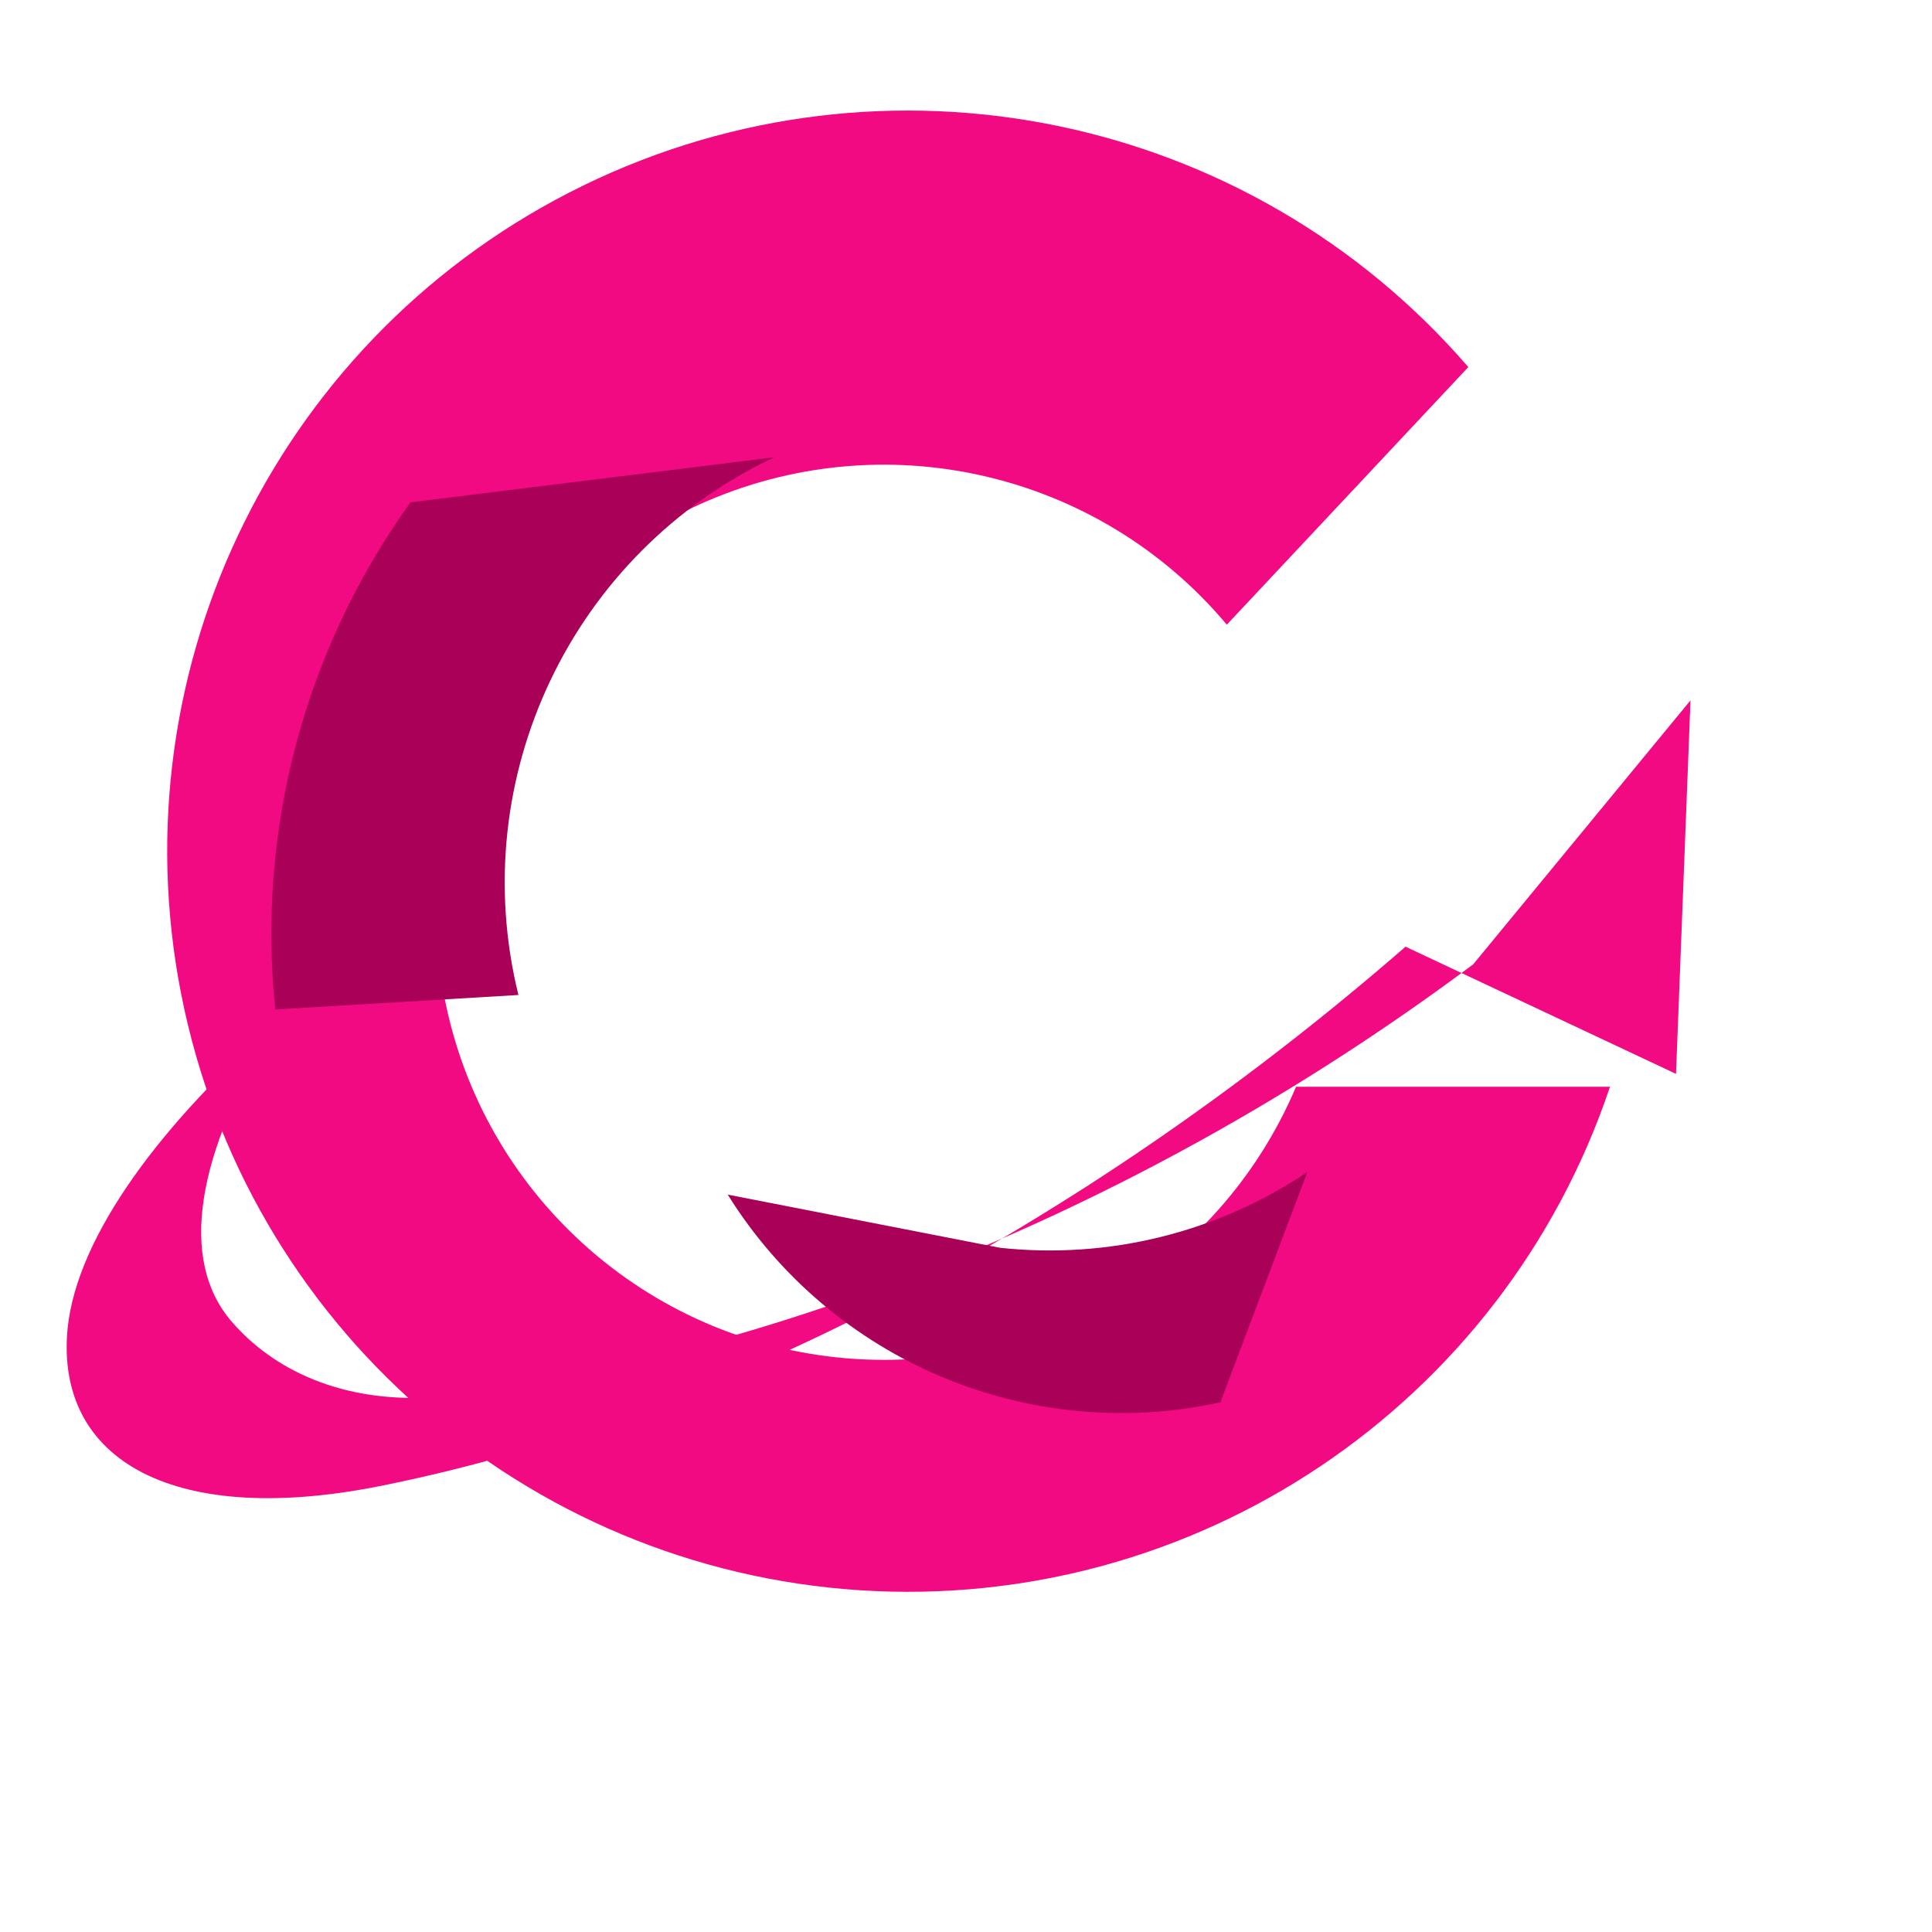
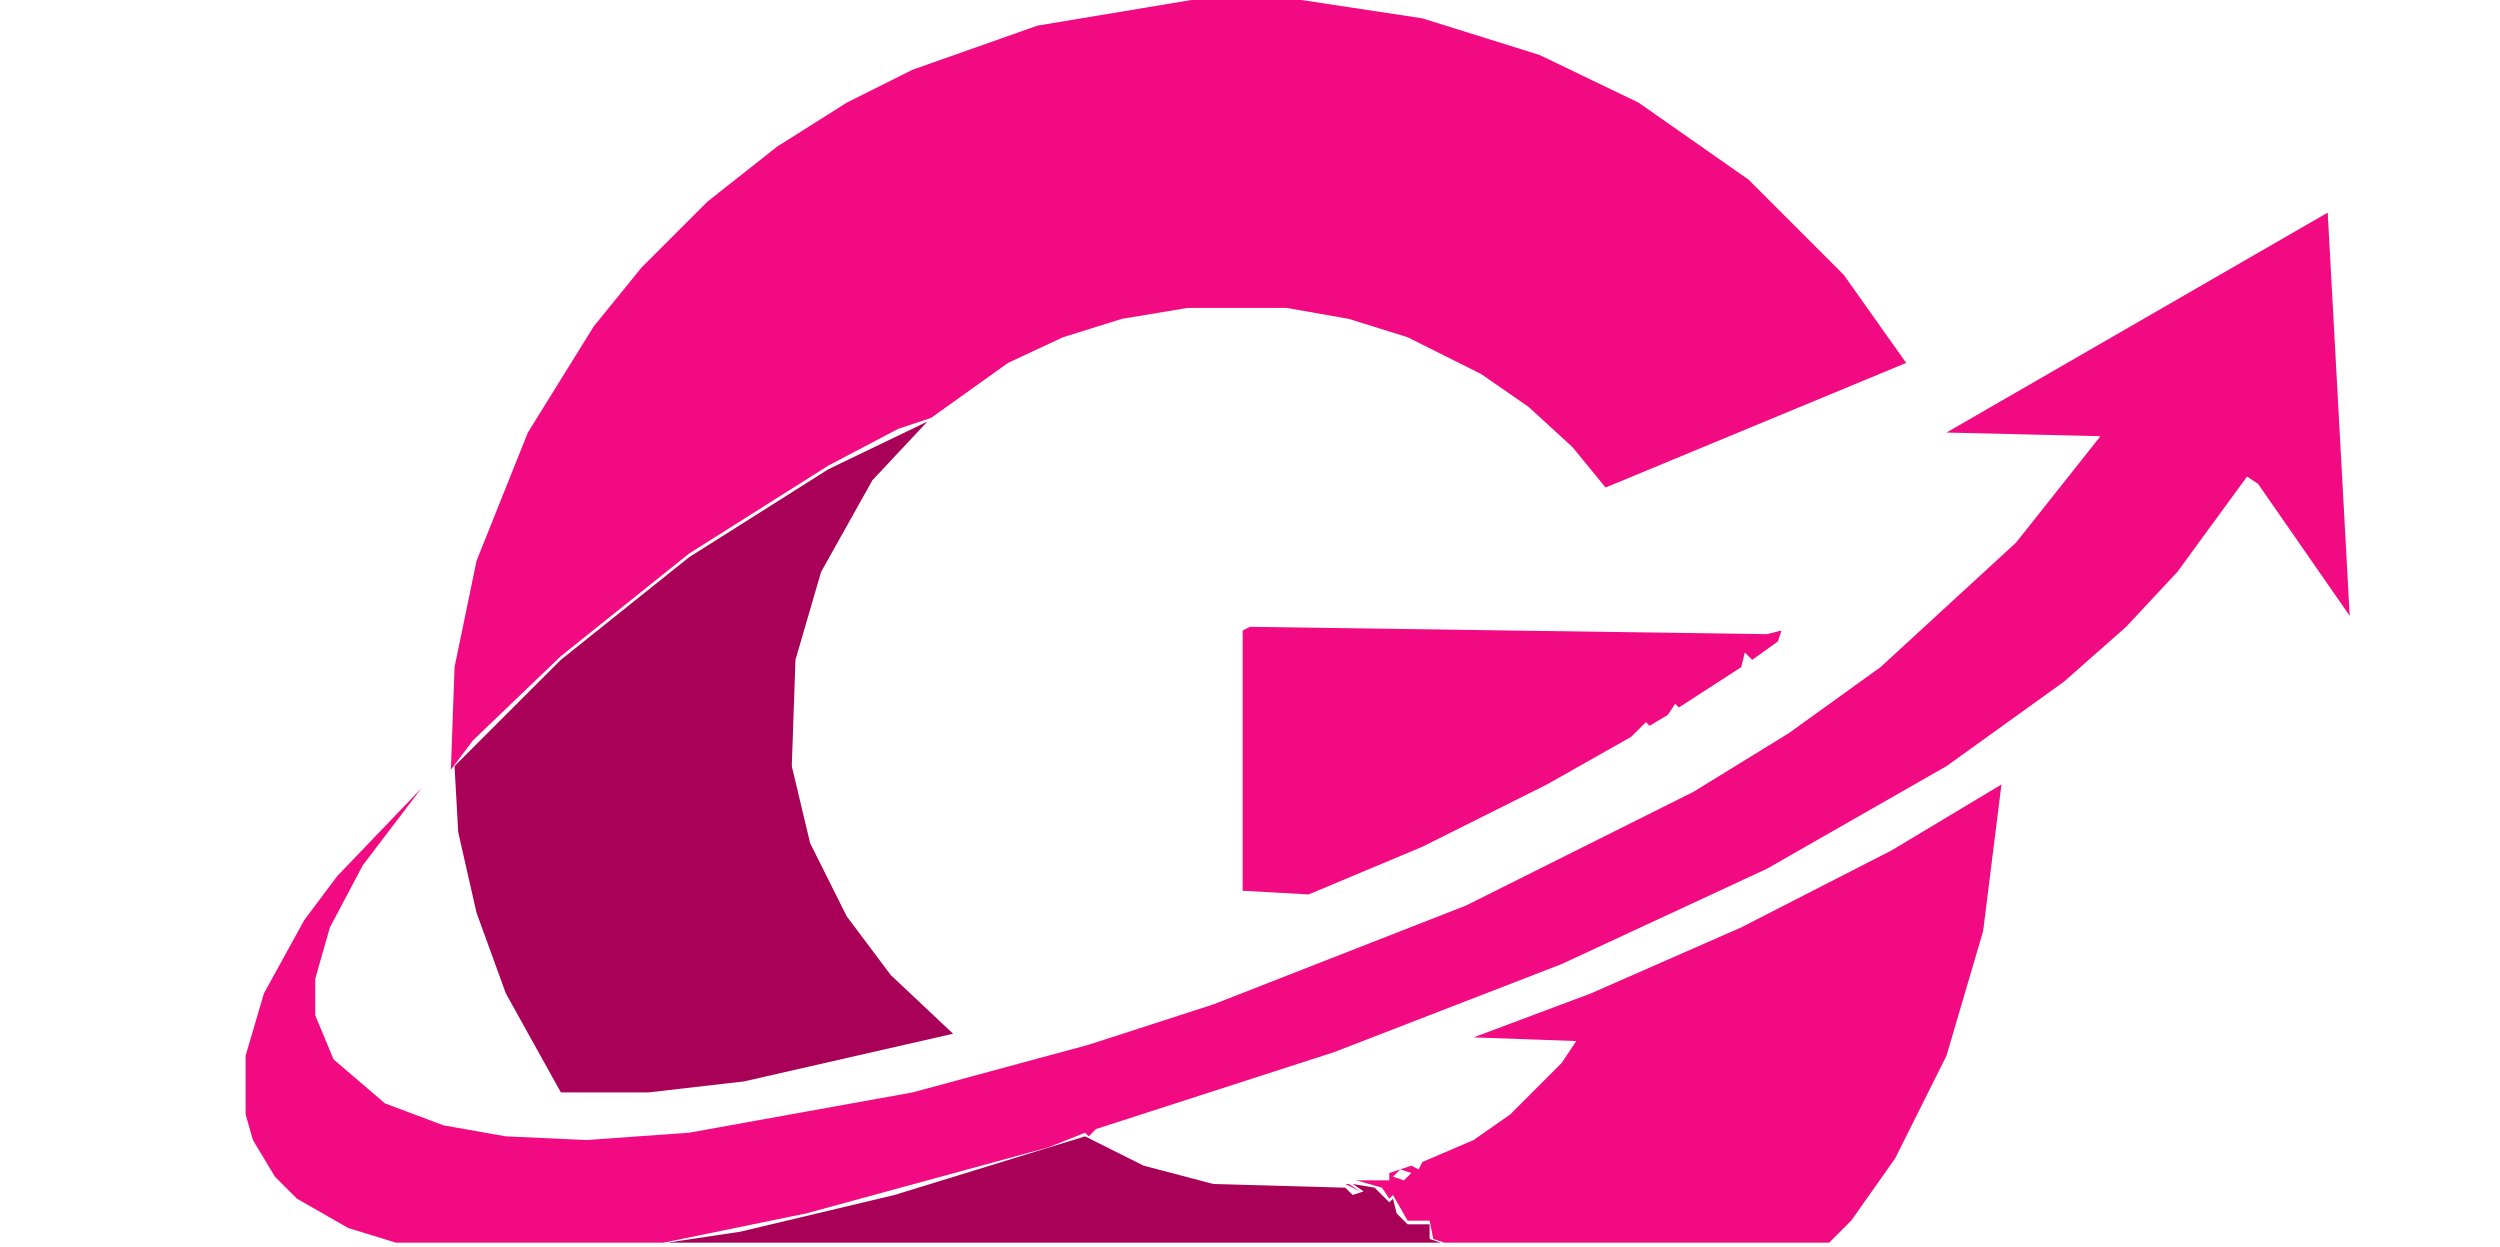
- <svg xmlns="http://www.w3.org/2000/svg" viewBox="0 0 120 120">
-   <path d="M91.2 22.8A46 46 0 1 0 100 67.5H80.5A27.8 27.8 0 1 1 76.2 38.8L91.2 22.8Z" fill="#F20A83" fill-rule="evenodd" />
-   <path d="M26.8 86.8C45.7 84.6 69.4 76.4 91.5 59.9L105 43.5L104.1 66.7L87.3 58.8C68.1 75.5 45.6 87.8 24.1 92.2C10.8 95 3.4 90.7 4.2 82.5C4.8 76.7 10.1 69.7 17.3 63.4C12.1 71.7 11.1 78.3 14.4 82.1C17 85.1 21.2 87.1 26.8 86.8Z" fill="#F20A83" />
-   <path d="M25.5 31.2A45.8 45.8 0 0 0 17.1 62.7L32.2 61.8A29.2 29.2 0 0 1 48.1 28.4L25.5 31.2Z" fill="#A90058" />
-   <path d="M45.2 74.2A28.8 28.8 0 0 0 75.8 87.1L81.2 72.8A28.7 28.7 0 0 1 62.1 77.5L45.2 74.2Z" fill="#A90058" />
+ <svg xmlns="http://www.w3.org/2000/svg" viewBox="0 0 682 340" role="img" aria-label="GistUpp app icon">
+   <path fill="#F20A83" fill-rule="evenodd" d="M362.0,323.0 L367.0,323.0 L371.0,325.0 L368.0,323.0Z M546.0,214.0 L516.0,232.0 L475.0,253.0 L434.0,271.0 L402.0,283.0 L430.0,284.0 L426.0,290.0 L412.0,304.0 L402.0,311.0 L388.0,317.0 L387.0,319.0 L385.0,318.0 L379.0,320.0 L379.0,322.0 L370.0,322.0 L377.0,324.0 L379.0,327.0 L380.0,326.0 L384.0,333.0 L390.0,333.0 L391.0,338.0 L394.0,339.0 L499.0,339.0 L505.0,333.0 L517.0,316.0 L531.0,288.0 L541.0,254.0Z M380.0,321.0 L382.0,319.0 L385.0,320.0 L383.0,322.0Z M339.0,243.0 L357.0,244.0 L388.0,231.0 L422.0,214.0 L445.0,201.0 L449.0,197.0 L450.0,198.0 L455.0,195.0 L457.0,192.0 L458.0,193.0 L475.0,182.0 L476.0,178.0 L478.0,180.0 L485.0,175.0 L486.0,172.0 L482.0,173.0 L341.0,171.0 L339.0,172.0Z M635.0,58.0 L531.0,118.0 L573.0,119.0 L550.0,148.0 L513.0,182.0 L488.0,200.0 L462.0,216.0 L400.0,247.0 L331.0,274.0 L297.0,285.0 L249.0,298.0 L188.0,309.0 L160.0,311.0 L138.0,310.0 L121.0,307.0 L105.0,301.0 L91.0,289.0 L86.0,277.0 L86.0,267.0 L90.0,253.0 L99.0,236.0 L115.0,215.0 L92.0,239.0 L83.0,251.0 L72.0,271.0 L67.0,288.0 L67.0,304.0 L69.0,311.0 L75.0,321.0 L81.0,327.0 L95.0,335.0 L108.0,339.0 L181.0,339.0 L220.0,331.0 L286.0,313.0 L296.0,309.0 L297.0,310.0 L299.0,308.0 L364.0,287.0 L426.0,263.0 L482.0,237.0 L531.0,209.0 L563.0,186.0 L580.0,171.0 L594.0,156.0 L613.0,130.0 L616.0,132.0 L641.0,168.0Z M520.0,99.0 L503.0,75.0 L477.0,49.0 L447.0,28.0 L420.0,15.0 L388.0,5.0 L355.0,0.0 L325.0,0.0 L283.0,7.0 L249.0,19.0 L231.0,28.0 L212.0,40.0 L193.0,55.0 L175.0,73.0 L162.0,89.0 L144.0,118.0 L130.0,153.0 L124.0,182.0 L123.0,210.0 L129.0,202.0 L153.0,179.0 L188.0,151.0 L226.0,127.0 L245.0,117.0 L254.0,114.0 L275.0,99.0 L290.0,92.0 L306.0,87.0 L324.0,84.0 L351.0,84.0 L368.0,87.0 L384.0,92.0 L404.0,102.0 L417.0,111.0 L429.0,122.0 L438.0,133.0Z" />
+   <path fill="#A90058" fill-rule="evenodd" d="M385.0,319.0 L380.0,322.0 L374.0,322.0 L380.0,322.0Z M393.0,339.0 L390.0,338.0 L390.0,334.0 L384.0,334.0 L381.0,331.0 L380.0,327.0 L379.0,328.0 L375.0,324.0 L369.0,323.0 L372.0,325.0 L369.0,326.0 L367.0,324.0 L331.0,323.0 L312.0,318.0 L296.0,310.0 L244.0,326.0 L202.0,336.0 L182.0,339.0Z M253.0,115.0 L226.0,128.0 L188.0,152.0 L153.0,180.0 L124.0,209.0 L125.0,227.0 L130.0,249.0 L138.0,271.0 L153.0,298.0 L177.0,298.0 L203.0,295.0 L260.0,282.0 L243.0,266.0 L231.0,250.0 L221.0,230.0 L216.0,209.0 L217.0,180.0 L224.0,156.0 L238.0,131.0Z" />
</svg>
